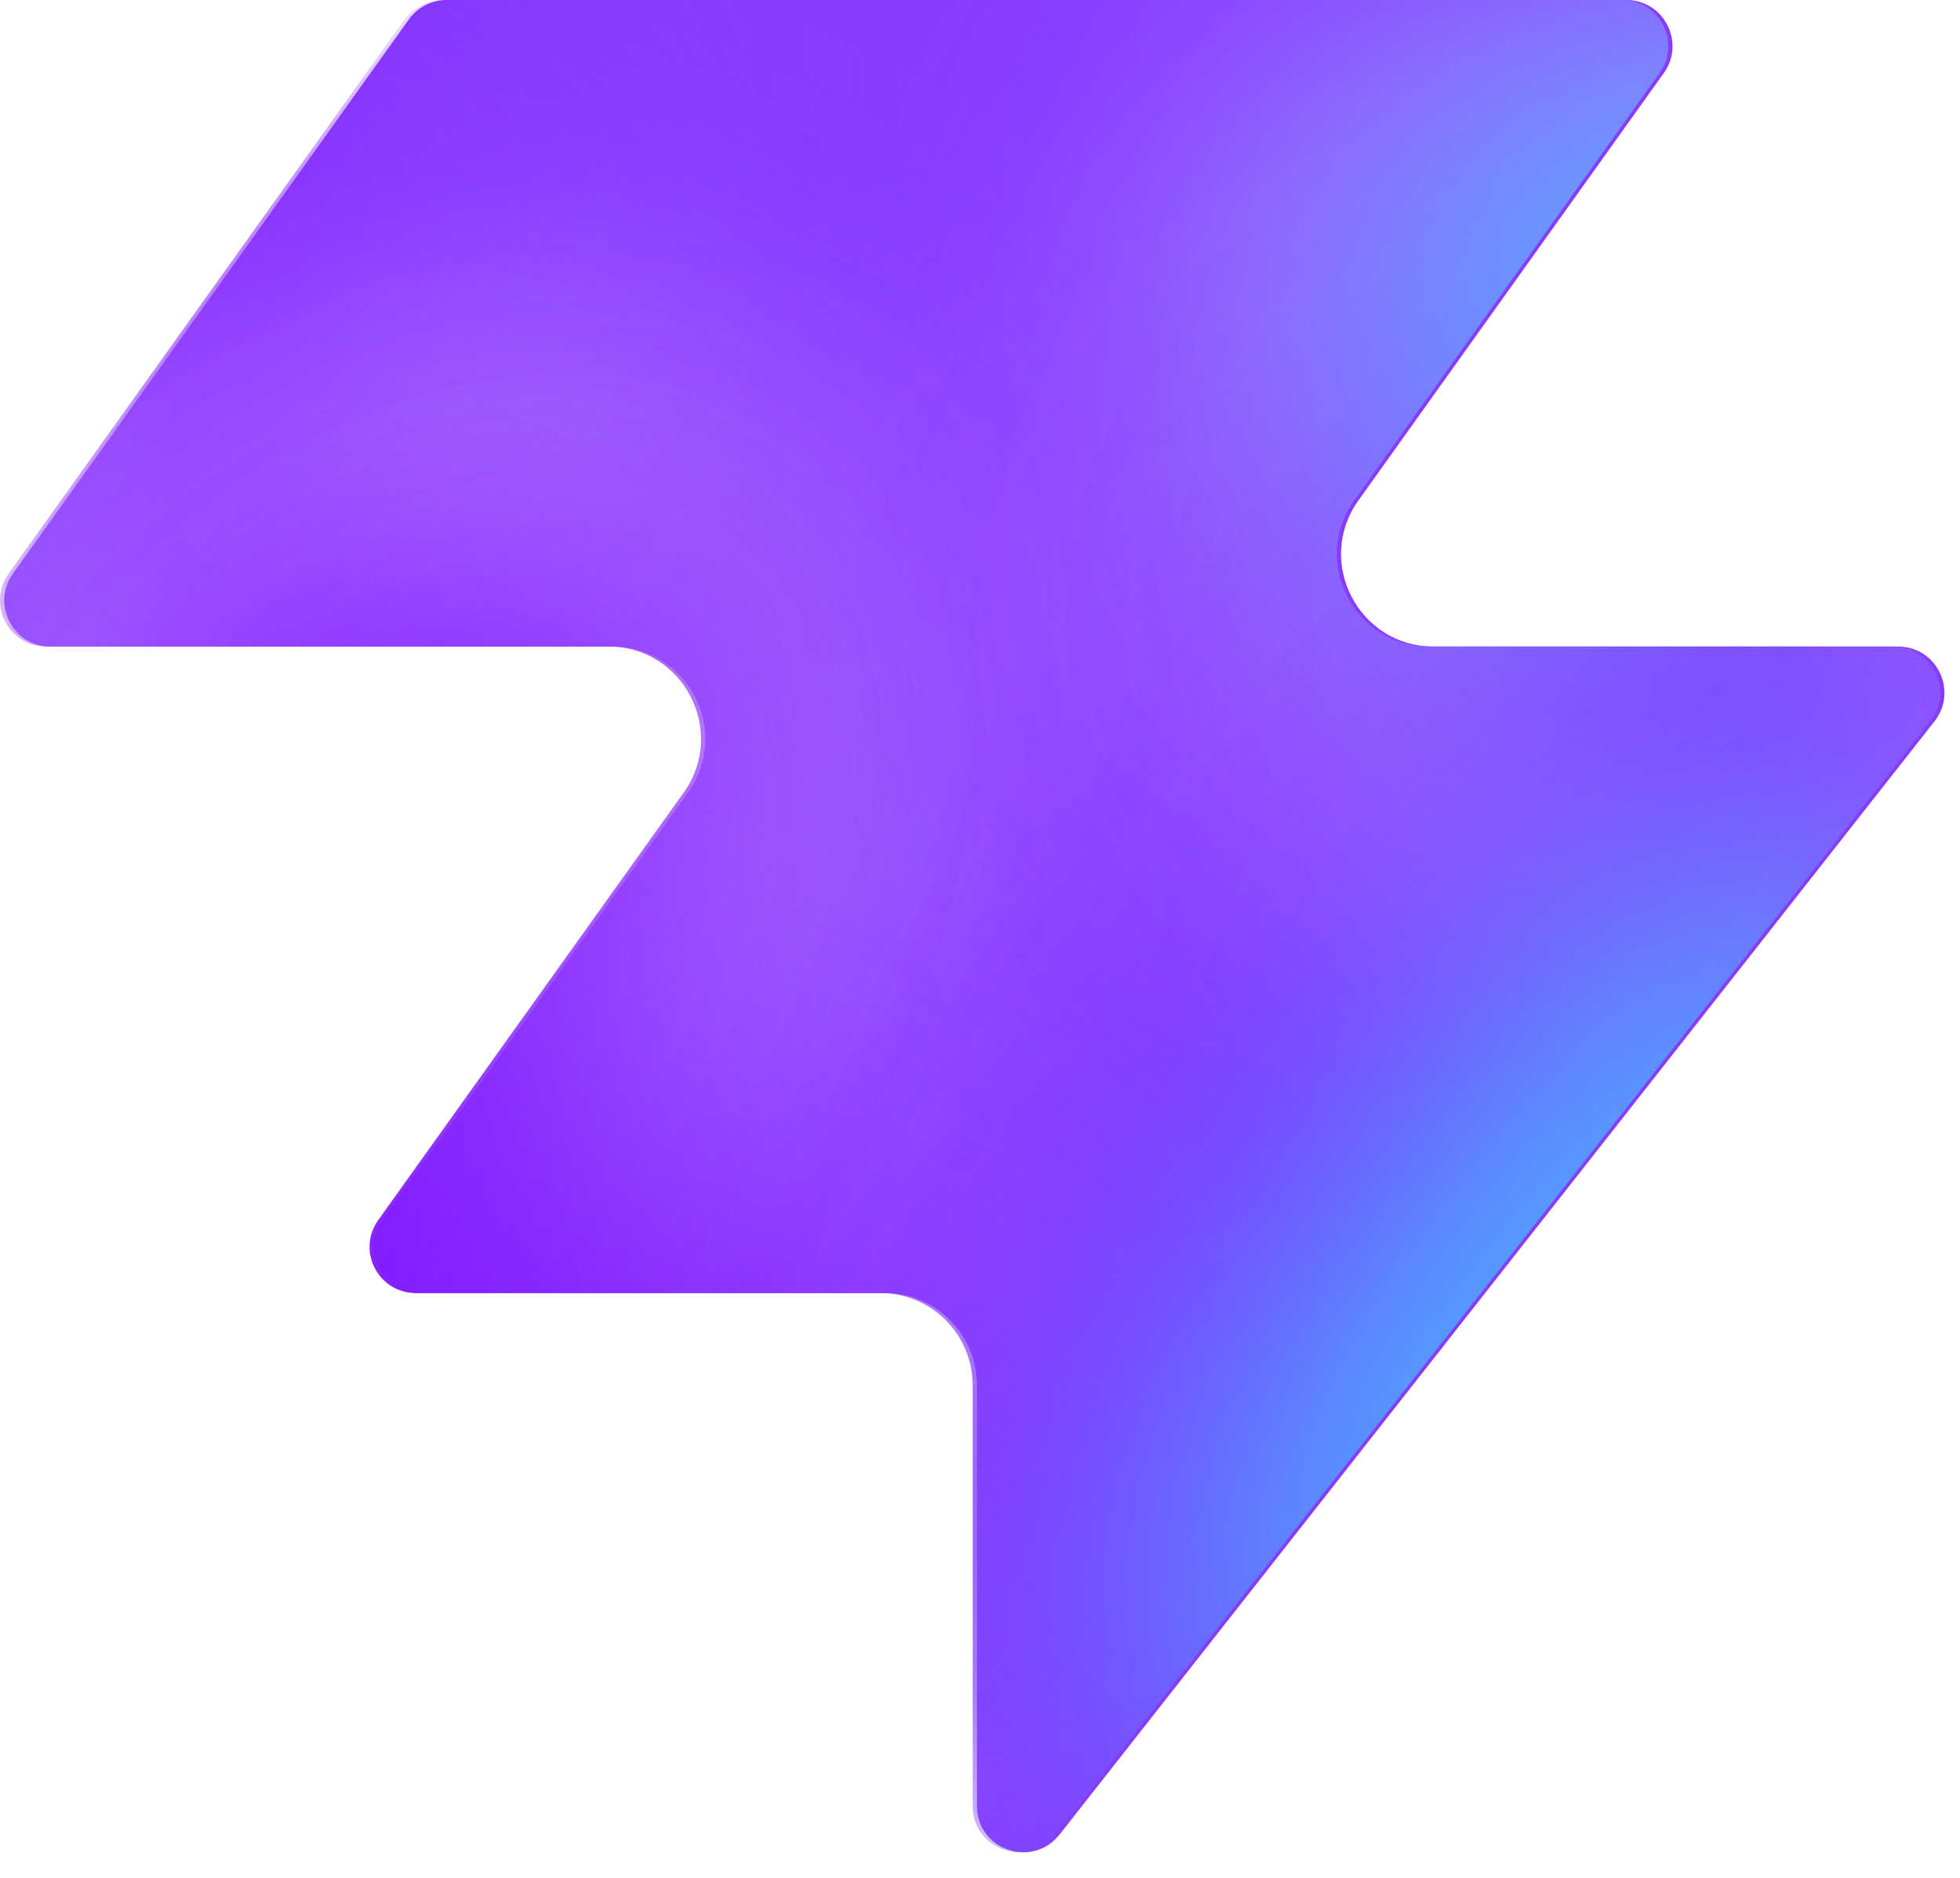
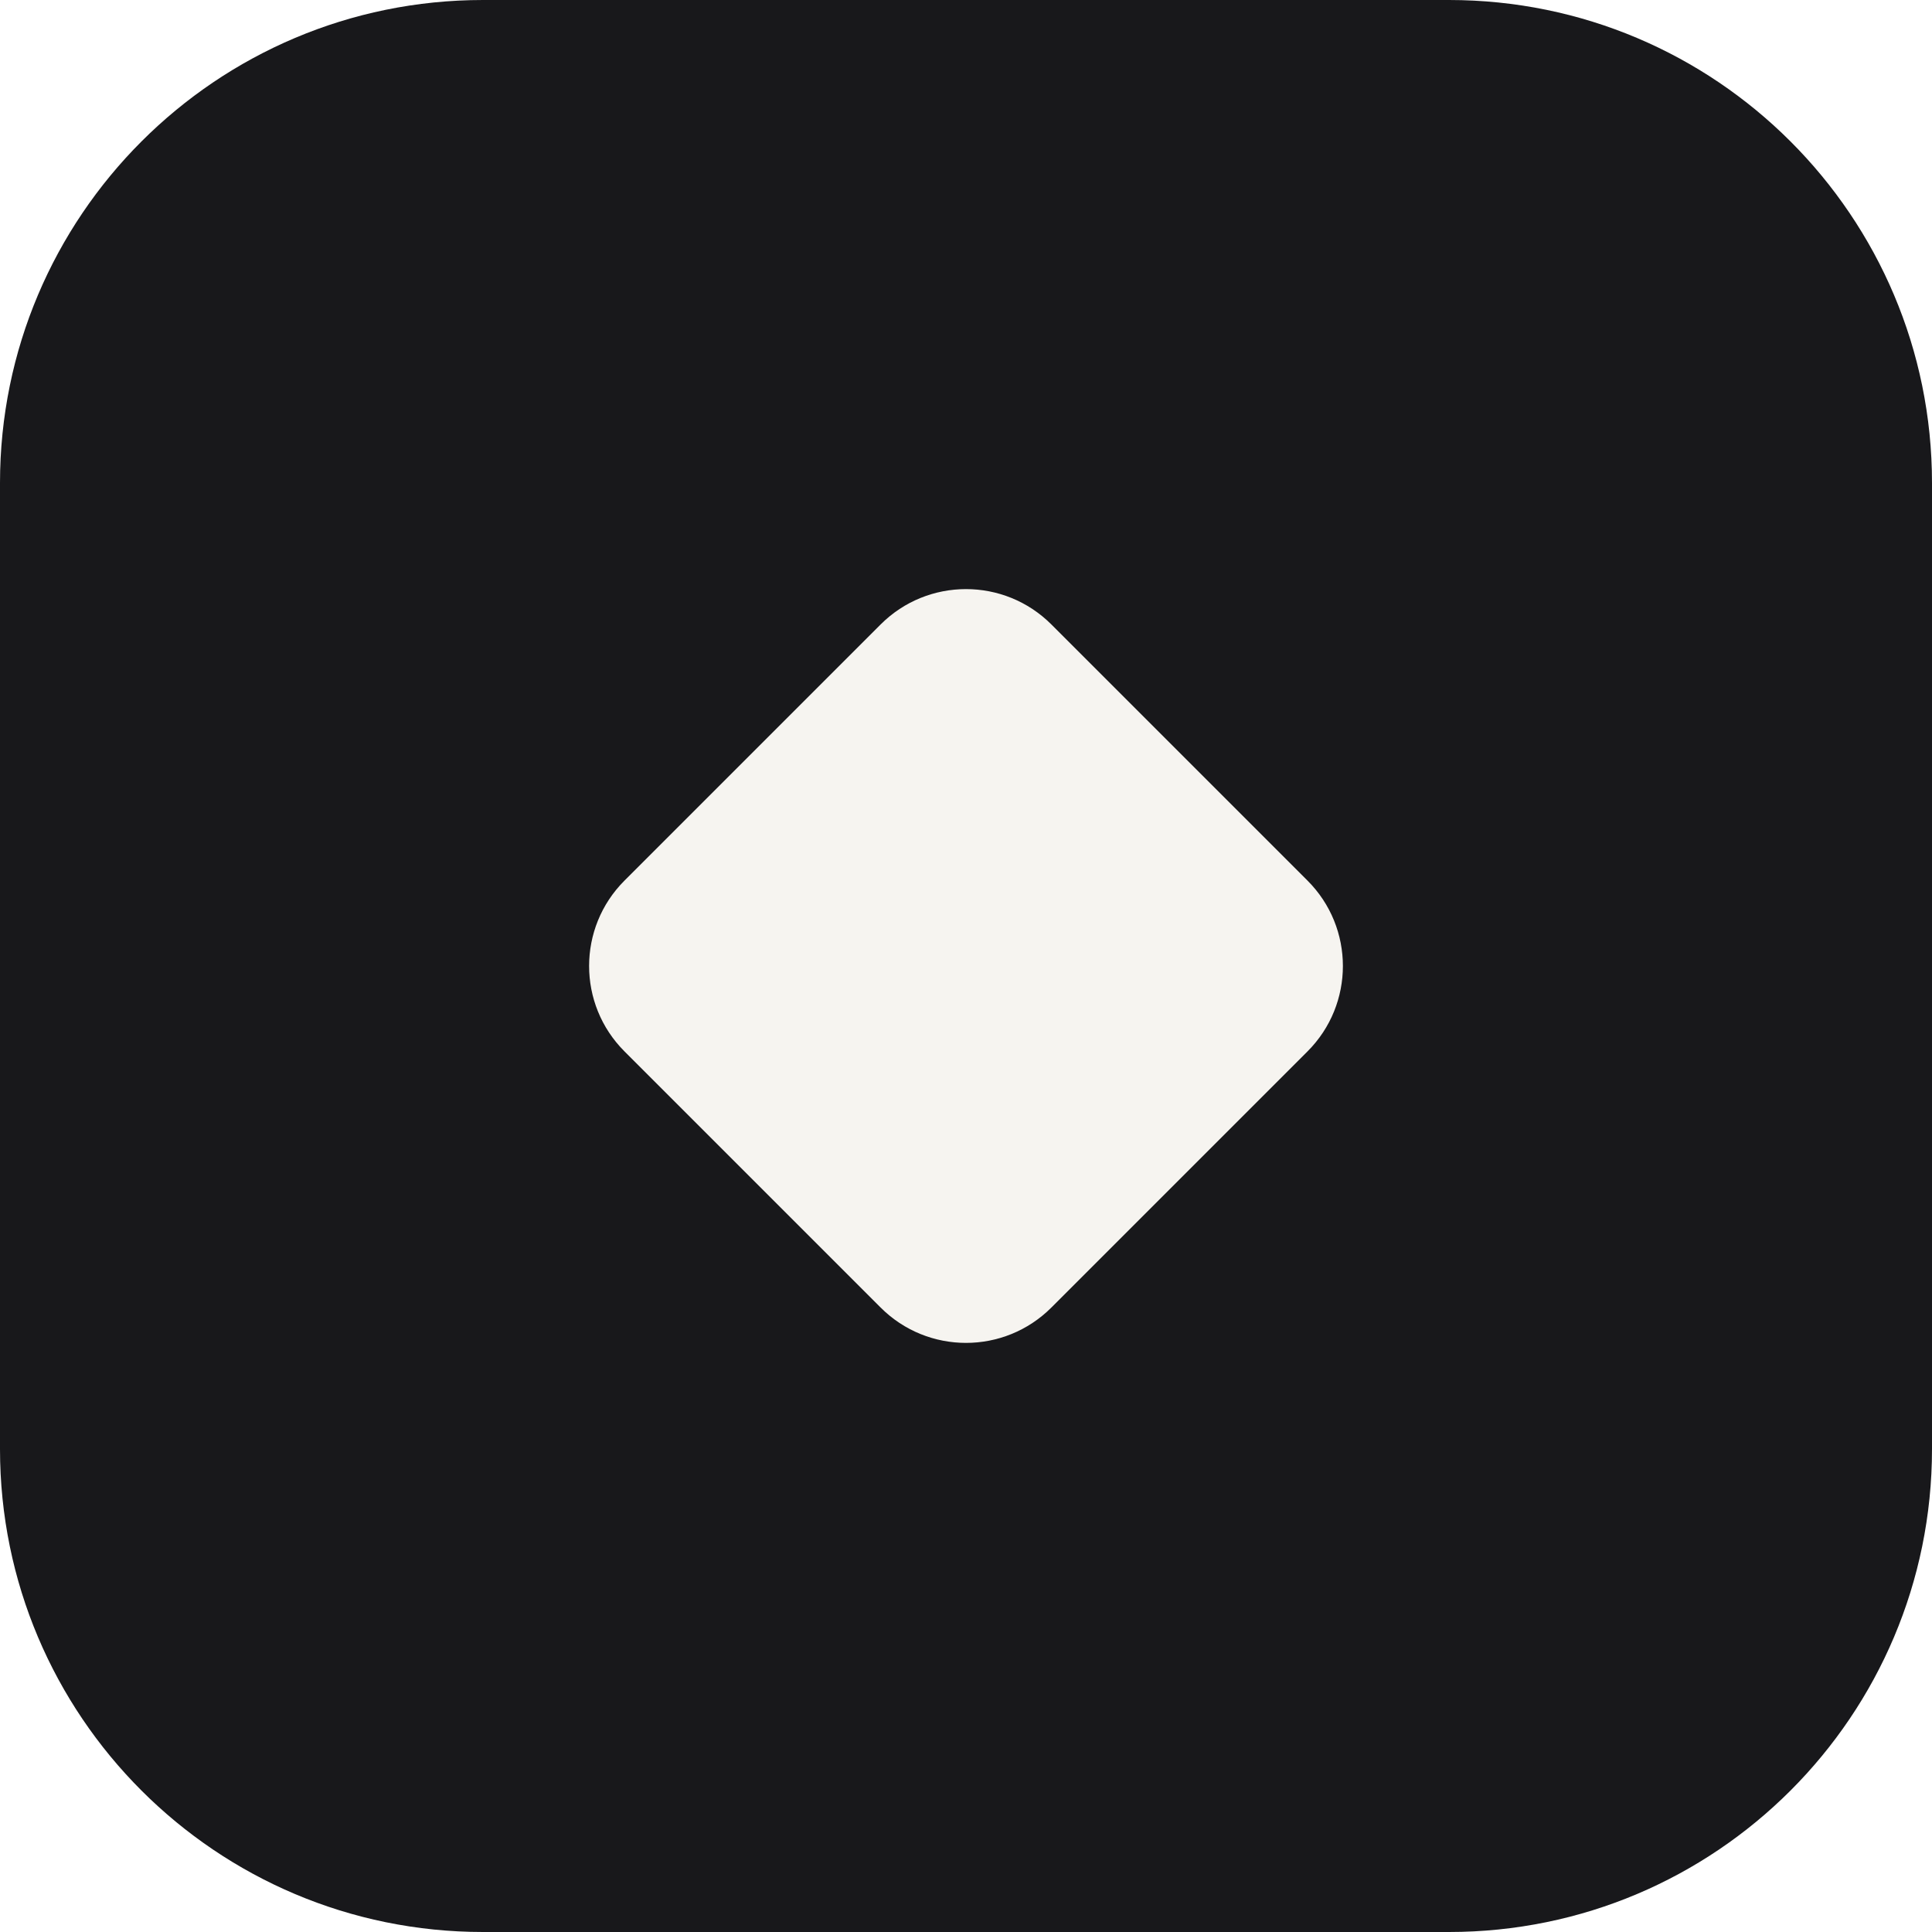
- <svg xmlns="http://www.w3.org/2000/svg" width="48" height="46" fill="none" viewBox="0 0 48 46">
-   <path fill="#863bff" d="M25.946 44.938c-.664.845-2.021.375-2.021-.698V33.937a2.26 2.26 0 0 0-2.262-2.262H10.287c-.92 0-1.456-1.04-.92-1.788l7.48-10.471c1.07-1.497 0-3.578-1.842-3.578H1.237c-.92 0-1.456-1.04-.92-1.788L10.013.474c.214-.297.556-.474.92-.474h28.894c.92 0 1.456 1.04.92 1.788l-7.48 10.471c-1.07 1.498 0 3.579 1.842 3.579h11.377c.943 0 1.473 1.088.89 1.83L25.947 44.94z" style="fill:#863bff;fill:color(display-p3 .525 .23 1);fill-opacity:1" />
-   <mask id="a" width="48" height="46" x="0" y="0" maskUnits="userSpaceOnUse" style="mask-type:alpha">
-     <path fill="#000" d="M25.842 44.938c-.664.844-2.021.375-2.021-.698V33.937a2.26 2.26 0 0 0-2.262-2.262H10.183c-.92 0-1.456-1.04-.92-1.788l7.48-10.471c1.07-1.498 0-3.579-1.842-3.579H1.133c-.92 0-1.456-1.04-.92-1.787L9.91.473c.214-.297.556-.474.92-.474h28.894c.92 0 1.456 1.04.92 1.788l-7.48 10.471c-1.07 1.498 0 3.578 1.842 3.578h11.377c.943 0 1.473 1.088.89 1.832L25.843 44.94z" style="fill:#000;fill-opacity:1" />
-   </mask>
-   <g mask="url(#a)">
-     <g filter="url(#b)">
-       <ellipse cx="5.508" cy="14.704" fill="#ede6ff" rx="5.508" ry="14.704" style="fill:#ede6ff;fill:color(display-p3 .927 .903 1);fill-opacity:1" transform="matrix(.00324 1 1 -.00324 -4.47 31.516)" />
-     </g>
-     <g filter="url(#c)">
-       <ellipse cx="10.399" cy="29.851" fill="#ede6ff" rx="10.399" ry="29.851" style="fill:#ede6ff;fill:color(display-p3 .927 .903 1);fill-opacity:1" transform="matrix(.00324 1 1 -.00324 -39.328 7.883)" />
-     </g>
-     <g filter="url(#d)">
-       <ellipse cx="5.508" cy="30.487" fill="#7e14ff" rx="5.508" ry="30.487" style="fill:#7e14ff;fill:color(display-p3 .492 .077 1);fill-opacity:1" transform="rotate(89.814 -25.913 -14.639)scale(1 -1)" />
-     </g>
-     <g filter="url(#e)">
-       <ellipse cx="5.508" cy="30.599" fill="#7e14ff" rx="5.508" ry="30.599" style="fill:#7e14ff;fill:color(display-p3 .492 .077 1);fill-opacity:1" transform="rotate(89.814 -32.644 -3.334)scale(1 -1)" />
-     </g>
-     <g filter="url(#f)">
-       <ellipse cx="5.508" cy="30.599" fill="#7e14ff" rx="5.508" ry="30.599" style="fill:#7e14ff;fill:color(display-p3 .492 .077 1);fill-opacity:1" transform="matrix(.00324 1 1 -.00324 -34.34 30.47)" />
-     </g>
-     <g filter="url(#g)">
-       <ellipse cx="14.072" cy="22.078" fill="#ede6ff" rx="14.072" ry="22.078" style="fill:#ede6ff;fill:color(display-p3 .927 .903 1);fill-opacity:1" transform="rotate(93.35 24.506 48.493)scale(-1 1)" />
-     </g>
-     <g filter="url(#h)">
-       <ellipse cx="3.47" cy="21.501" fill="#7e14ff" rx="3.47" ry="21.501" style="fill:#7e14ff;fill:color(display-p3 .492 .077 1);fill-opacity:1" transform="rotate(89.009 28.708 47.59)scale(-1 1)" />
-     </g>
-     <g filter="url(#i)">
-       <ellipse cx="3.47" cy="21.501" fill="#7e14ff" rx="3.47" ry="21.501" style="fill:#7e14ff;fill:color(display-p3 .492 .077 1);fill-opacity:1" transform="rotate(89.009 28.708 47.59)scale(-1 1)" />
-     </g>
-     <g filter="url(#j)">
-       <ellipse cx=".387" cy="8.972" fill="#7e14ff" rx="4.407" ry="29.108" style="fill:#7e14ff;fill:color(display-p3 .492 .077 1);fill-opacity:1" transform="rotate(39.51 .387 8.972)" />
-     </g>
-     <g filter="url(#k)">
-       <ellipse cx="47.523" cy="-6.092" fill="#7e14ff" rx="4.407" ry="29.108" style="fill:#7e14ff;fill:color(display-p3 .492 .077 1);fill-opacity:1" transform="rotate(37.892 47.523 -6.092)" />
-     </g>
-     <g filter="url(#l)">
-       <ellipse cx="41.412" cy="6.333" fill="#47bfff" rx="5.971" ry="9.665" style="fill:#47bfff;fill:color(display-p3 .28 .748 1);fill-opacity:1" transform="rotate(37.892 41.412 6.333)" />
-     </g>
-     <g filter="url(#m)">
-       <ellipse cx="-1.879" cy="38.332" fill="#7e14ff" rx="4.407" ry="29.108" style="fill:#7e14ff;fill:color(display-p3 .492 .077 1);fill-opacity:1" transform="rotate(37.892 -1.88 38.332)" />
-     </g>
-     <g filter="url(#n)">
-       <ellipse cx="-1.879" cy="38.332" fill="#7e14ff" rx="4.407" ry="29.108" style="fill:#7e14ff;fill:color(display-p3 .492 .077 1);fill-opacity:1" transform="rotate(37.892 -1.88 38.332)" />
-     </g>
-     <g filter="url(#o)">
-       <ellipse cx="35.651" cy="29.907" fill="#7e14ff" rx="4.407" ry="29.108" style="fill:#7e14ff;fill:color(display-p3 .492 .077 1);fill-opacity:1" transform="rotate(37.892 35.651 29.907)" />
-     </g>
-     <g filter="url(#p)">
-       <ellipse cx="38.418" cy="32.4" fill="#47bfff" rx="5.971" ry="15.297" style="fill:#47bfff;fill:color(display-p3 .28 .748 1);fill-opacity:1" transform="rotate(37.892 38.418 32.4)" />
-     </g>
-   </g>
-   <defs>
-     <filter id="b" width="60.045" height="41.654" x="-19.77" y="16.149" color-interpolation-filters="sRGB" filterUnits="userSpaceOnUse">
-       <feFlood flood-opacity="0" result="BackgroundImageFix" />
-       <feBlend in="SourceGraphic" in2="BackgroundImageFix" result="shape" />
-       <feGaussianBlur result="effect1_foregroundBlur_2002_17158" stdDeviation="7.659" />
-     </filter>
-     <filter id="c" width="90.34" height="51.437" x="-54.613" y="-7.533" color-interpolation-filters="sRGB" filterUnits="userSpaceOnUse">
-       <feFlood flood-opacity="0" result="BackgroundImageFix" />
-       <feBlend in="SourceGraphic" in2="BackgroundImageFix" result="shape" />
-       <feGaussianBlur result="effect1_foregroundBlur_2002_17158" stdDeviation="7.659" />
-     </filter>
-     <filter id="d" width="79.355" height="29.4" x="-49.64" y="2.03" color-interpolation-filters="sRGB" filterUnits="userSpaceOnUse">
-       <feFlood flood-opacity="0" result="BackgroundImageFix" />
-       <feBlend in="SourceGraphic" in2="BackgroundImageFix" result="shape" />
-       <feGaussianBlur result="effect1_foregroundBlur_2002_17158" stdDeviation="4.596" />
-     </filter>
-     <filter id="e" width="79.579" height="29.4" x="-45.045" y="20.029" color-interpolation-filters="sRGB" filterUnits="userSpaceOnUse">
-       <feFlood flood-opacity="0" result="BackgroundImageFix" />
-       <feBlend in="SourceGraphic" in2="BackgroundImageFix" result="shape" />
-       <feGaussianBlur result="effect1_foregroundBlur_2002_17158" stdDeviation="4.596" />
-     </filter>
-     <filter id="f" width="79.579" height="29.4" x="-43.513" y="21.178" color-interpolation-filters="sRGB" filterUnits="userSpaceOnUse">
-       <feFlood flood-opacity="0" result="BackgroundImageFix" />
-       <feBlend in="SourceGraphic" in2="BackgroundImageFix" result="shape" />
-       <feGaussianBlur result="effect1_foregroundBlur_2002_17158" stdDeviation="4.596" />
-     </filter>
-     <filter id="g" width="74.749" height="58.852" x="15.756" y="-17.901" color-interpolation-filters="sRGB" filterUnits="userSpaceOnUse">
-       <feFlood flood-opacity="0" result="BackgroundImageFix" />
-       <feBlend in="SourceGraphic" in2="BackgroundImageFix" result="shape" />
-       <feGaussianBlur result="effect1_foregroundBlur_2002_17158" stdDeviation="7.659" />
-     </filter>
-     <filter id="h" width="61.377" height="25.362" x="23.548" y="2.284" color-interpolation-filters="sRGB" filterUnits="userSpaceOnUse">
-       <feFlood flood-opacity="0" result="BackgroundImageFix" />
-       <feBlend in="SourceGraphic" in2="BackgroundImageFix" result="shape" />
-       <feGaussianBlur result="effect1_foregroundBlur_2002_17158" stdDeviation="4.596" />
-     </filter>
-     <filter id="i" width="61.377" height="25.362" x="23.548" y="2.284" color-interpolation-filters="sRGB" filterUnits="userSpaceOnUse">
-       <feFlood flood-opacity="0" result="BackgroundImageFix" />
-       <feBlend in="SourceGraphic" in2="BackgroundImageFix" result="shape" />
-       <feGaussianBlur result="effect1_foregroundBlur_2002_17158" stdDeviation="4.596" />
-     </filter>
-     <filter id="j" width="56.045" height="63.649" x="-27.636" y="-22.853" color-interpolation-filters="sRGB" filterUnits="userSpaceOnUse">
-       <feFlood flood-opacity="0" result="BackgroundImageFix" />
-       <feBlend in="SourceGraphic" in2="BackgroundImageFix" result="shape" />
-       <feGaussianBlur result="effect1_foregroundBlur_2002_17158" stdDeviation="4.596" />
-     </filter>
-     <filter id="k" width="54.814" height="64.646" x="20.116" y="-38.415" color-interpolation-filters="sRGB" filterUnits="userSpaceOnUse">
-       <feFlood flood-opacity="0" result="BackgroundImageFix" />
-       <feBlend in="SourceGraphic" in2="BackgroundImageFix" result="shape" />
-       <feGaussianBlur result="effect1_foregroundBlur_2002_17158" stdDeviation="4.596" />
-     </filter>
-     <filter id="l" width="33.541" height="35.313" x="24.641" y="-11.323" color-interpolation-filters="sRGB" filterUnits="userSpaceOnUse">
-       <feFlood flood-opacity="0" result="BackgroundImageFix" />
-       <feBlend in="SourceGraphic" in2="BackgroundImageFix" result="shape" />
-       <feGaussianBlur result="effect1_foregroundBlur_2002_17158" stdDeviation="4.596" />
-     </filter>
-     <filter id="m" width="54.814" height="64.646" x="-29.286" y="6.009" color-interpolation-filters="sRGB" filterUnits="userSpaceOnUse">
-       <feFlood flood-opacity="0" result="BackgroundImageFix" />
-       <feBlend in="SourceGraphic" in2="BackgroundImageFix" result="shape" />
-       <feGaussianBlur result="effect1_foregroundBlur_2002_17158" stdDeviation="4.596" />
-     </filter>
-     <filter id="n" width="54.814" height="64.646" x="-29.286" y="6.009" color-interpolation-filters="sRGB" filterUnits="userSpaceOnUse">
-       <feFlood flood-opacity="0" result="BackgroundImageFix" />
-       <feBlend in="SourceGraphic" in2="BackgroundImageFix" result="shape" />
-       <feGaussianBlur result="effect1_foregroundBlur_2002_17158" stdDeviation="4.596" />
-     </filter>
-     <filter id="o" width="54.814" height="64.646" x="8.244" y="-2.416" color-interpolation-filters="sRGB" filterUnits="userSpaceOnUse">
-       <feFlood flood-opacity="0" result="BackgroundImageFix" />
-       <feBlend in="SourceGraphic" in2="BackgroundImageFix" result="shape" />
-       <feGaussianBlur result="effect1_foregroundBlur_2002_17158" stdDeviation="4.596" />
-     </filter>
-     <filter id="p" width="39.409" height="43.623" x="18.713" y="10.588" color-interpolation-filters="sRGB" filterUnits="userSpaceOnUse">
-       <feFlood flood-opacity="0" result="BackgroundImageFix" />
-       <feBlend in="SourceGraphic" in2="BackgroundImageFix" result="shape" />
-       <feGaussianBlur result="effect1_foregroundBlur_2002_17158" stdDeviation="4.596" />
-     </filter>
-   </defs>
+ <svg xmlns="http://www.w3.org/2000/svg" viewBox="0 0 64 64">
+   <rect width="64" height="64" rx="16" fill="#18181b" />
+   <rect x="22" y="22" width="20" height="20" rx="4" transform="rotate(45 32 32)" fill="#f6f4f0" />
</svg>
